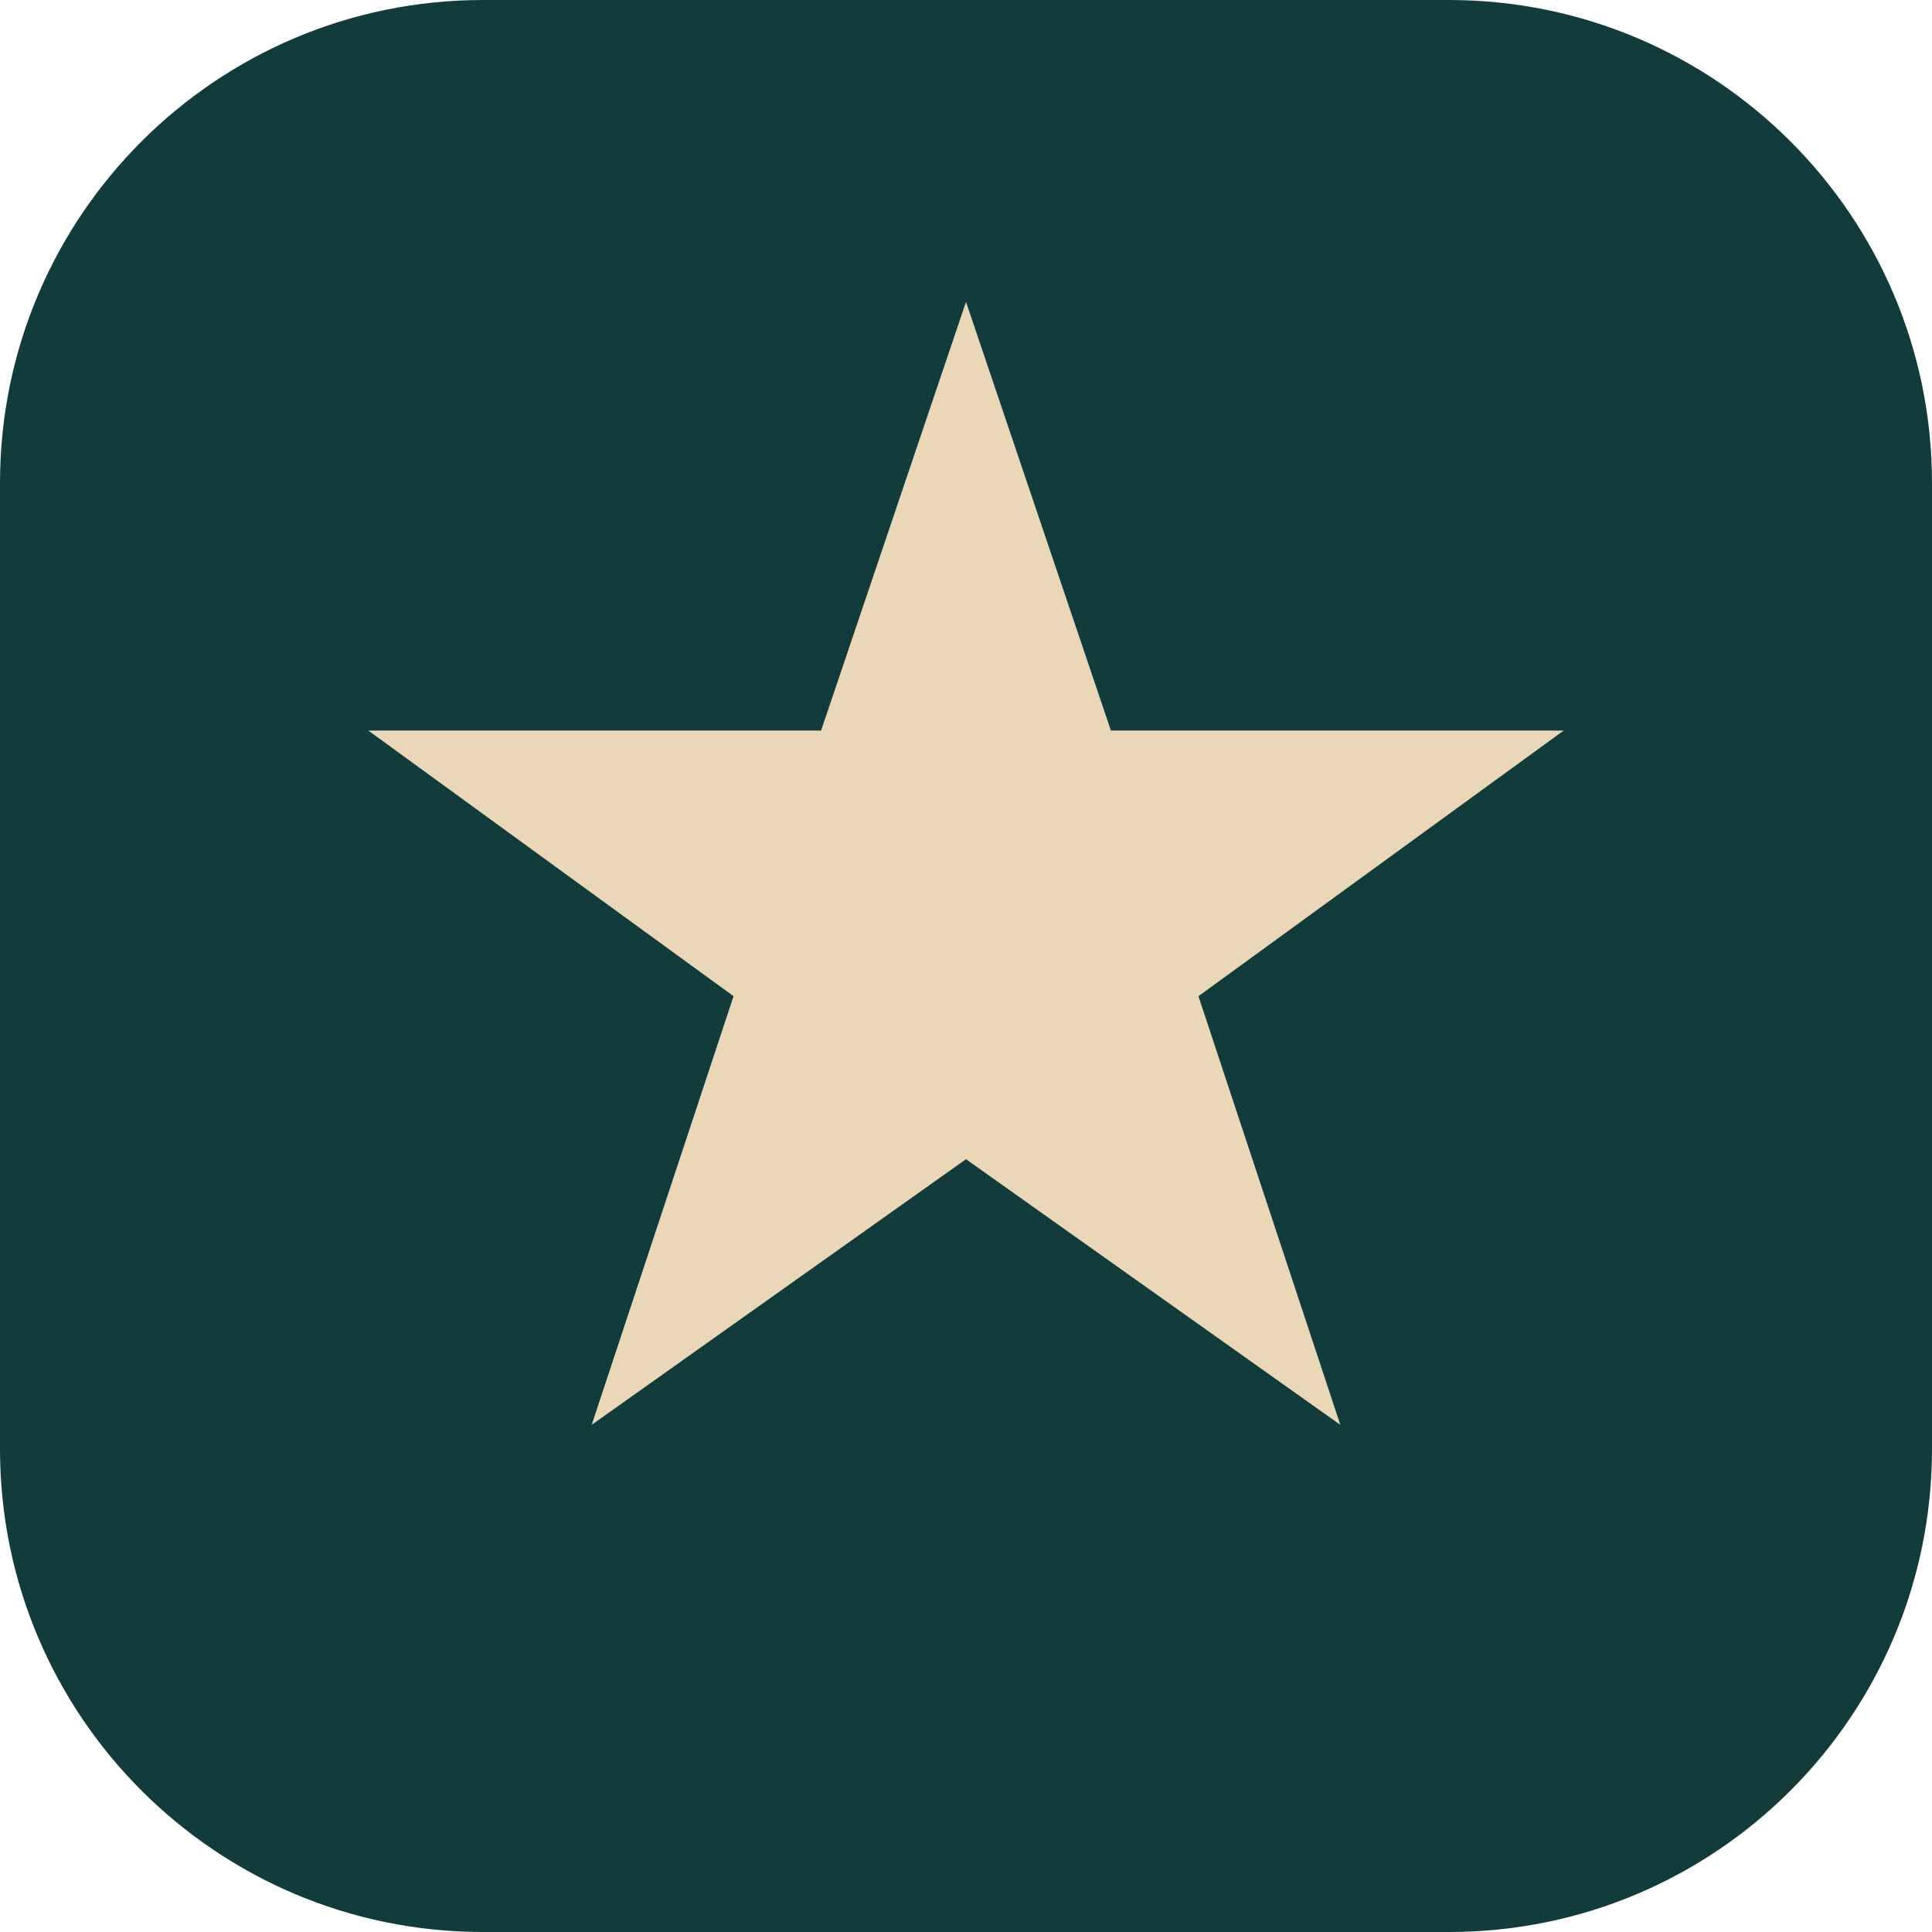
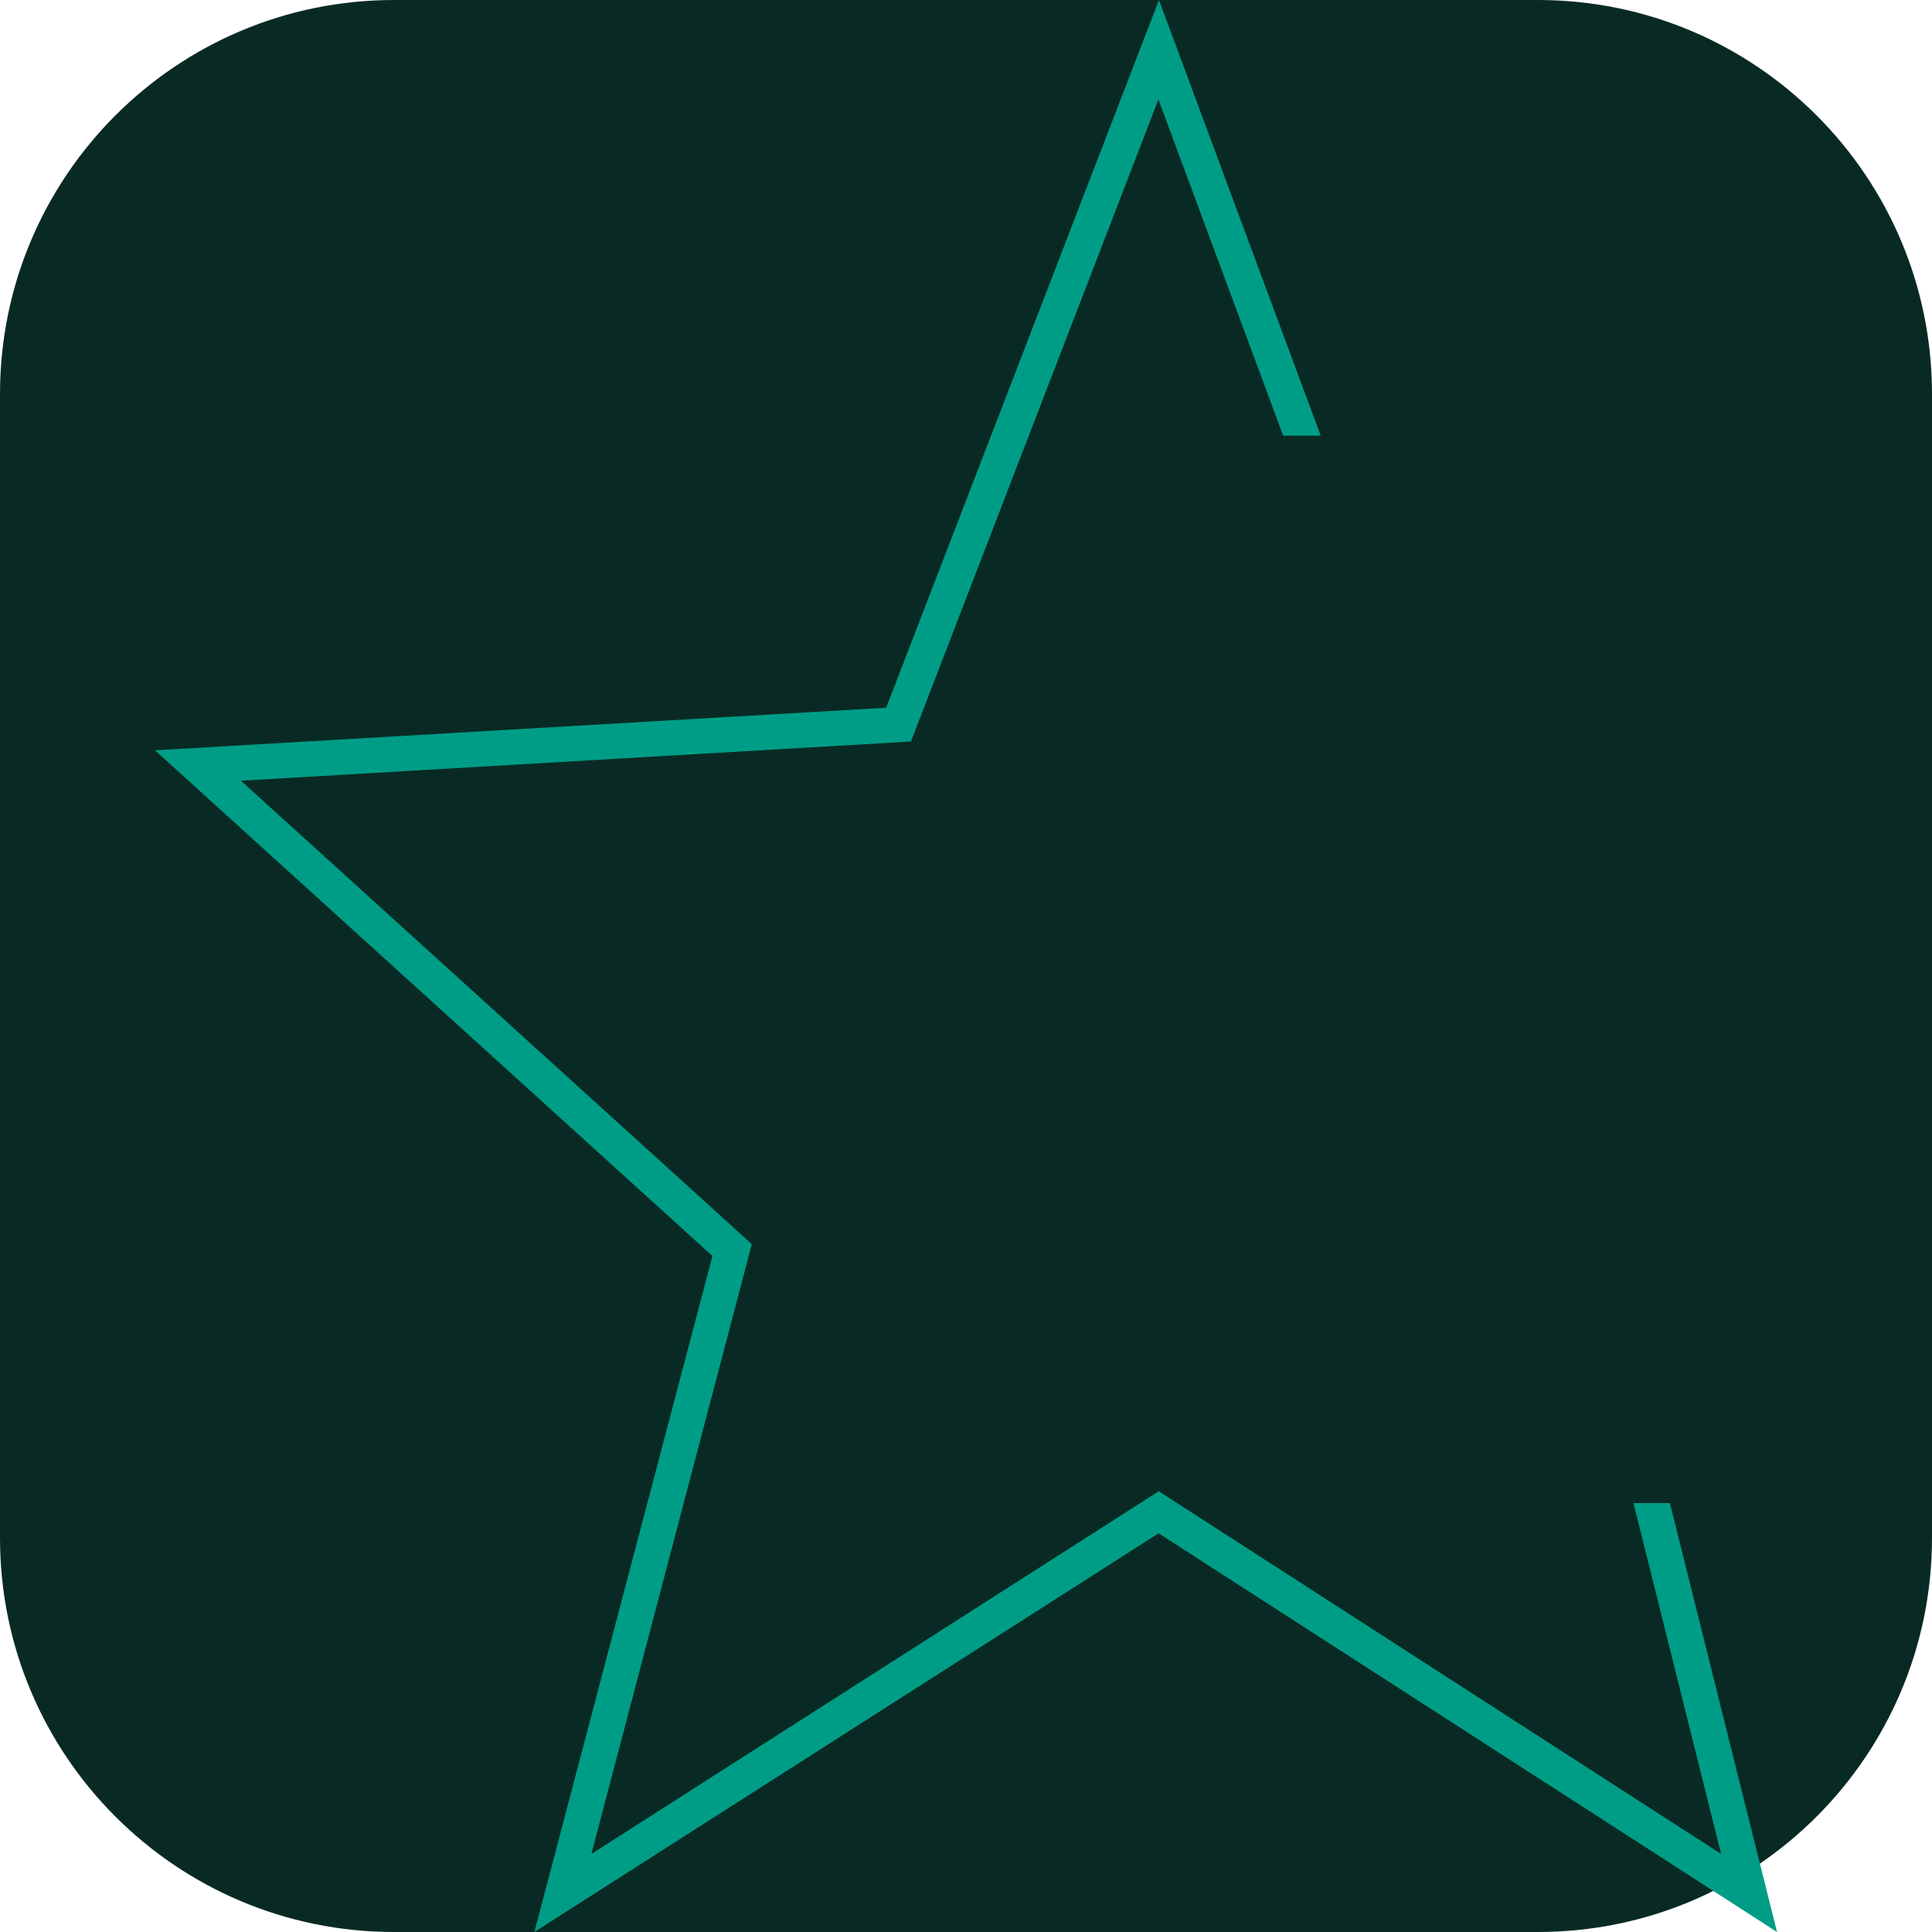
- <svg xmlns="http://www.w3.org/2000/svg" viewBox="0 0 64 64">
-   <rect width="64" height="64" rx="16" fill="#123c3b" />
-   <path d="M32 10l4.8 14.2h15L39.7 33l4.7 14.2L32 38.4 19.6 47.2 24.3 33 12.2 24.2h15L32 10z" fill="#ead7b7" />
+ <svg xmlns="http://www.w3.org/2000/svg" viewBox="0 0 10297 10297">
+   <rect width="10297" height="10297" rx="2100" fill="#092a24" />
+   <g transform="translate(826 0)">
+     <polygon fill="#009D86" points="8074,8011 8645,10297 5349,8172 2022,10297 2971,6694 0,3999 3897,3772 5351,0 6213,2322 6013,2322 5348,530 4029,3952 458,4161 3181,6631 2326,9881 5350,7948 8347,9881 7880,8011" />
+   </g>
</svg>
